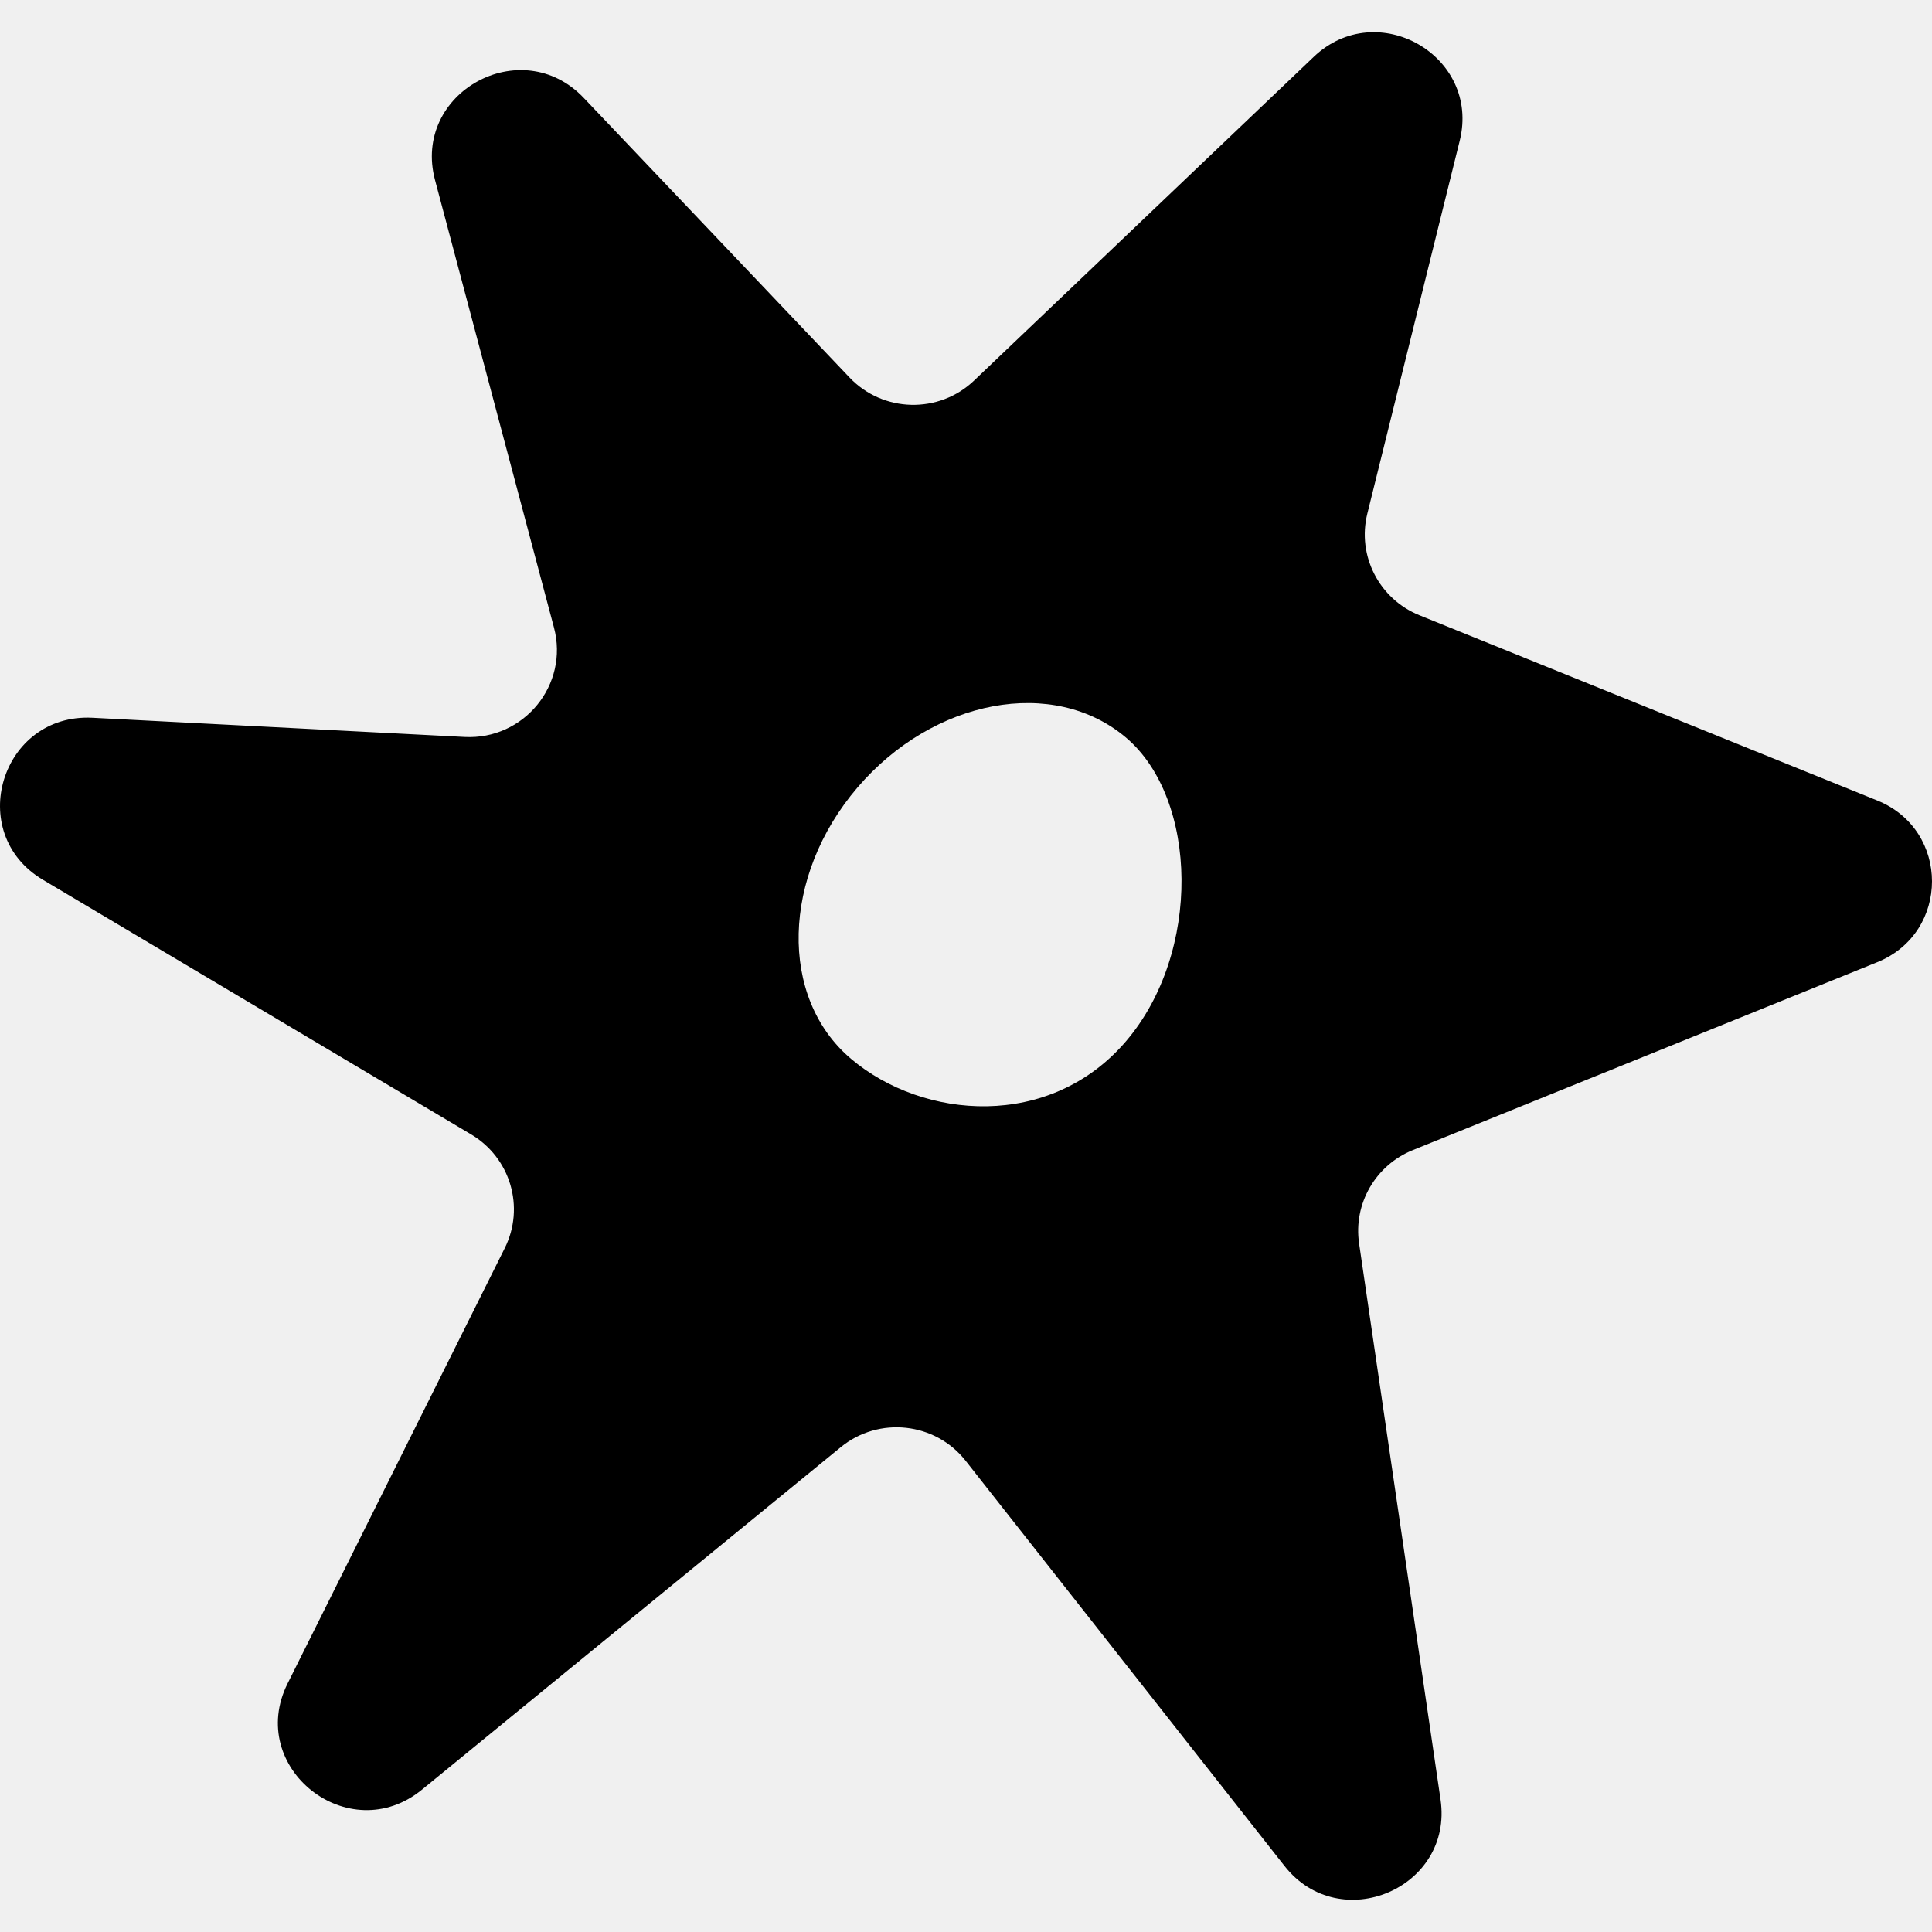
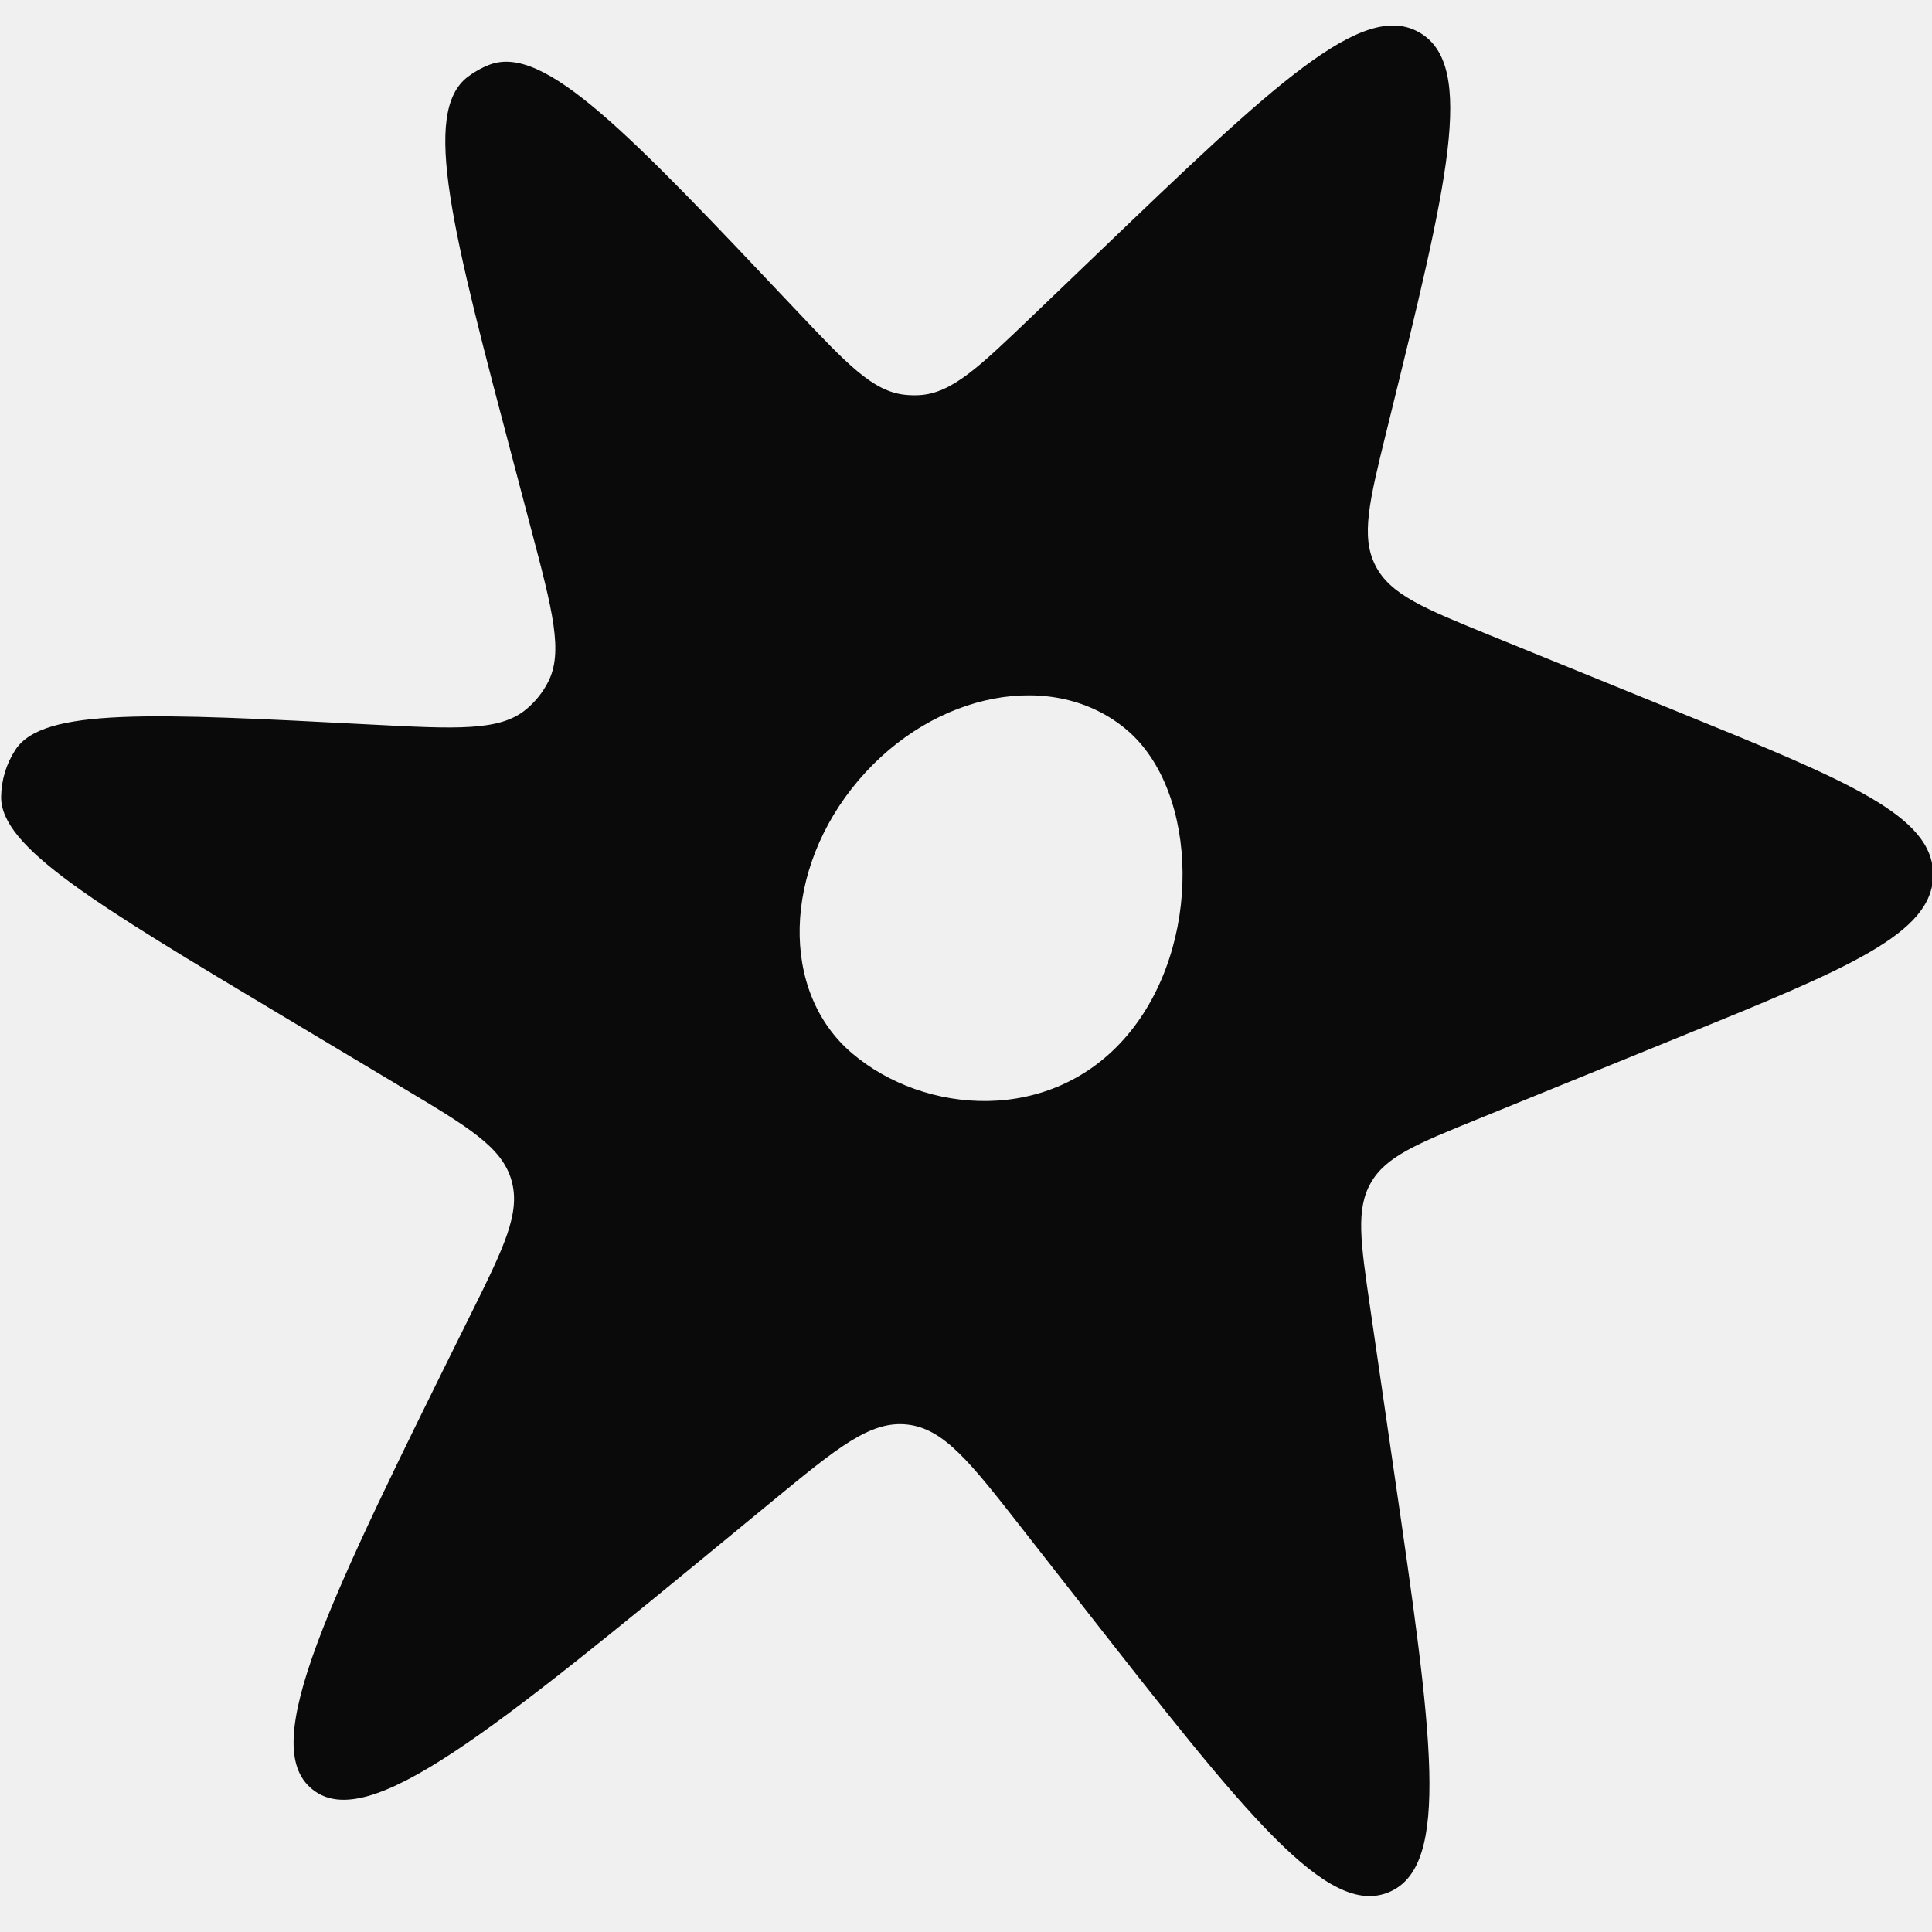
<svg xmlns="http://www.w3.org/2000/svg" width="60" height="60" viewBox="0 0 60 60" fill="none">
-   <path fill-rule="evenodd" clip-rule="evenodd" d="M40.799 1.766C42.77 -0.112 45.986 1.735 45.333 4.37L42.464 15.95C42.14 17.256 42.83 18.601 44.083 19.108L58.302 24.861C60.566 25.777 60.566 28.964 58.302 29.881L43.878 35.717C42.716 36.187 42.027 37.383 42.208 38.617L44.738 55.89C45.14 58.64 41.615 60.139 39.892 57.95L29.99 45.367C29.047 44.167 27.294 43.976 26.111 44.943L13.106 55.578C10.837 57.434 7.626 54.899 8.932 52.282L15.676 38.761C16.308 37.494 15.854 35.957 14.633 35.231L1.333 27.323C-1.106 25.872 0.035 22.144 2.874 22.291L14.427 22.887C16.272 22.983 17.676 21.265 17.204 19.489L13.51 5.592C12.789 2.877 16.188 0.998 18.128 3.039L26.383 11.724C27.422 12.818 29.159 12.86 30.251 11.819L40.799 1.766ZM34.967 22.905C32.721 21.006 28.989 21.7 26.631 24.455C24.273 27.21 24.183 30.983 26.429 32.882C28.674 34.781 32.609 35.094 34.967 32.339C37.324 29.584 37.212 24.805 34.967 22.905Z" fill="black" />
+   <g clip-path="url(#clip0_1746_10924)">
+     <path fill-rule="evenodd" clip-rule="evenodd" d="M34.051 7.905C39.557 2.625 42.31 -0.015 44.084 1.01C45.856 2.034 44.944 5.738 43.12 13.145L43.061 13.385C42.523 15.568 42.254 16.66 42.715 17.564C43.176 18.468 44.218 18.892 46.3 19.74L52.132 22.114C57.401 24.258 60.035 25.331 60.035 27.165C60.035 28.998 57.401 30.071 52.132 32.215L45.889 34.756C43.99 35.529 43.04 35.916 42.573 36.733C42.105 37.549 42.253 38.564 42.549 40.593L43.292 45.7C44.48 53.856 45.073 57.934 43.145 58.759C41.217 59.583 38.679 56.337 33.601 49.846L31.744 47.472C30.124 45.401 29.314 44.365 28.172 44.24C27.03 44.115 26.015 44.95 23.984 46.62L22.925 47.492C15.271 53.789 11.444 56.938 9.72 55.584C9.712 55.578 9.704 55.571 9.696 55.565C7.988 54.192 10.19 49.752 14.592 40.872C15.65 38.739 16.179 37.673 15.883 36.653L15.878 36.636C15.575 35.618 14.554 35.007 12.51 33.785L8.768 31.546C2.933 28.056 0.016 26.311 0.035 24.743C0.042 24.225 0.195 23.719 0.479 23.285C1.337 21.972 4.732 22.148 11.521 22.501C14.183 22.639 15.513 22.709 16.33 22.037C16.613 21.805 16.846 21.518 17.015 21.193C17.505 20.256 17.165 18.968 16.484 16.392L15.985 14.502C14.044 7.158 13.074 3.486 14.53 2.383C14.734 2.228 14.959 2.103 15.198 2.011C16.904 1.355 19.512 4.116 24.729 9.638C26.312 11.313 27.103 12.151 28.1 12.26C28.252 12.276 28.405 12.28 28.558 12.271C29.559 12.211 30.391 11.414 32.055 9.819L34.051 7.905ZM34.999 22.672C32.753 20.761 29.021 21.459 26.663 24.231C24.305 27.003 24.214 30.799 26.46 32.709C28.706 34.62 32.641 34.935 34.999 32.163C37.357 29.391 37.245 24.583 34.999 22.672Z" fill="#0A0A0A" />
+   </g>
+   <defs>
+     <clipPath id="clip0_1746_10924">
+       <rect width="60" height="60" fill="white" />
+     </clipPath>
+   </defs>
</svg>
